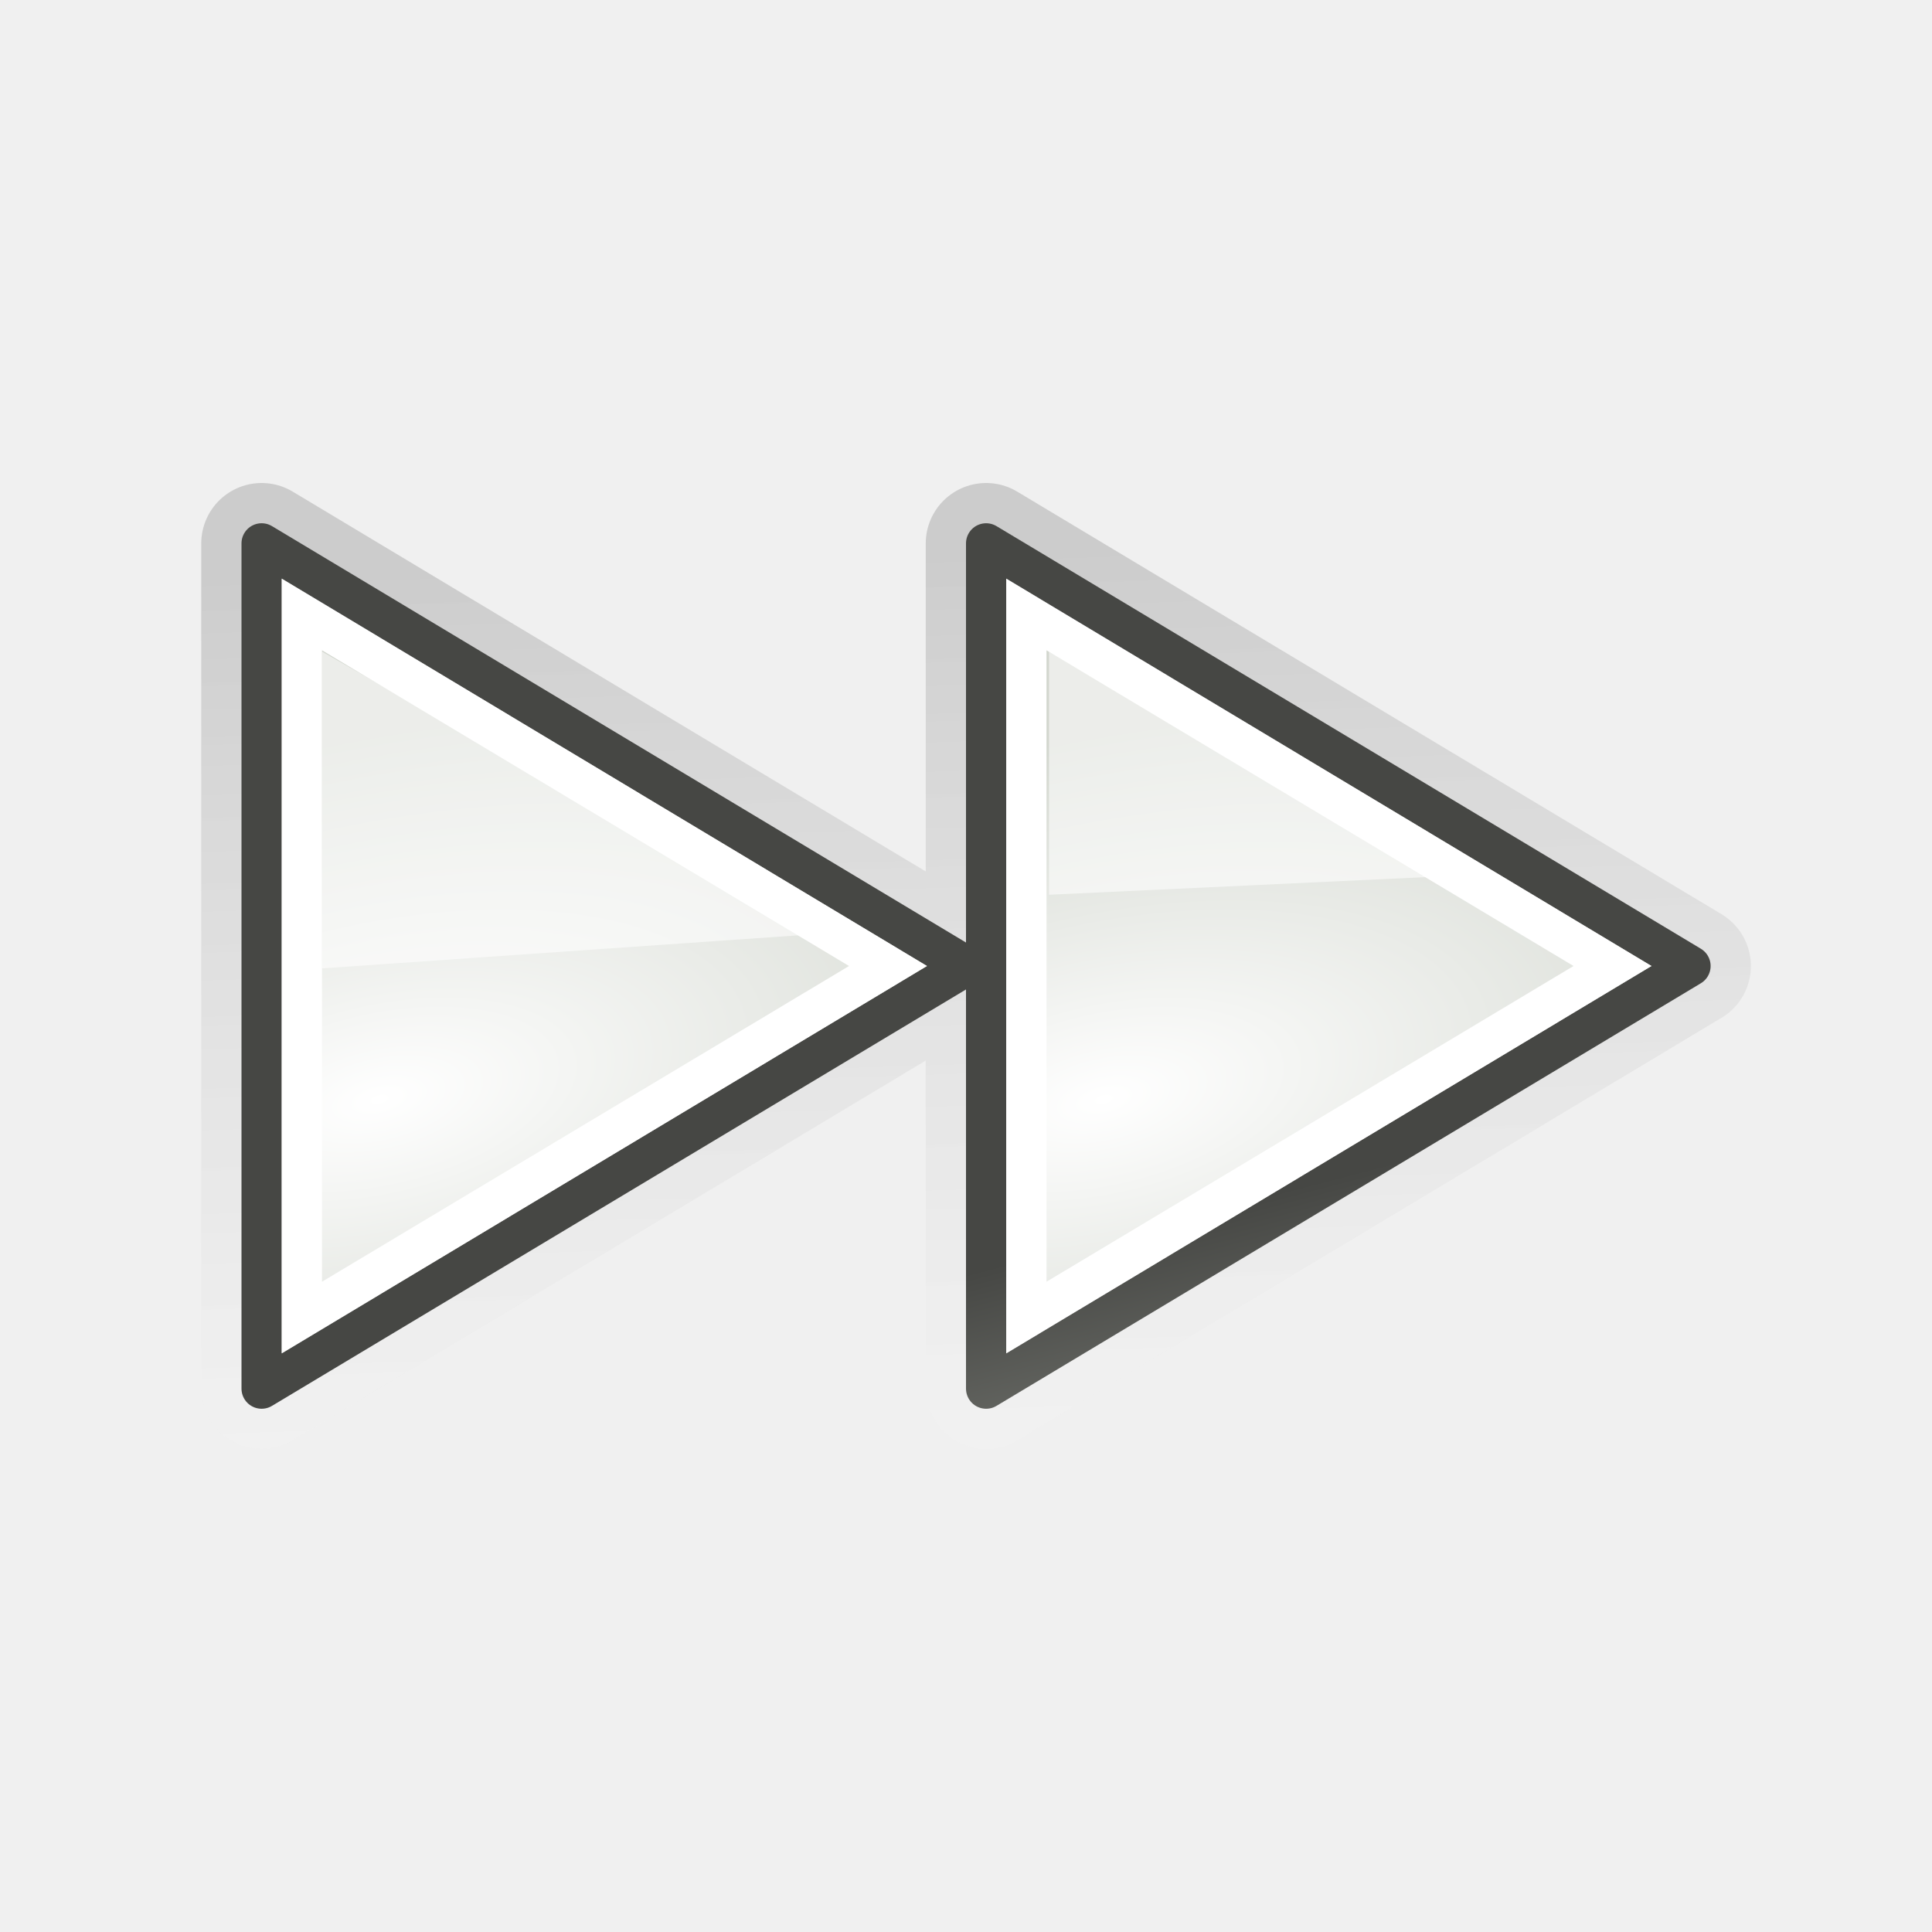
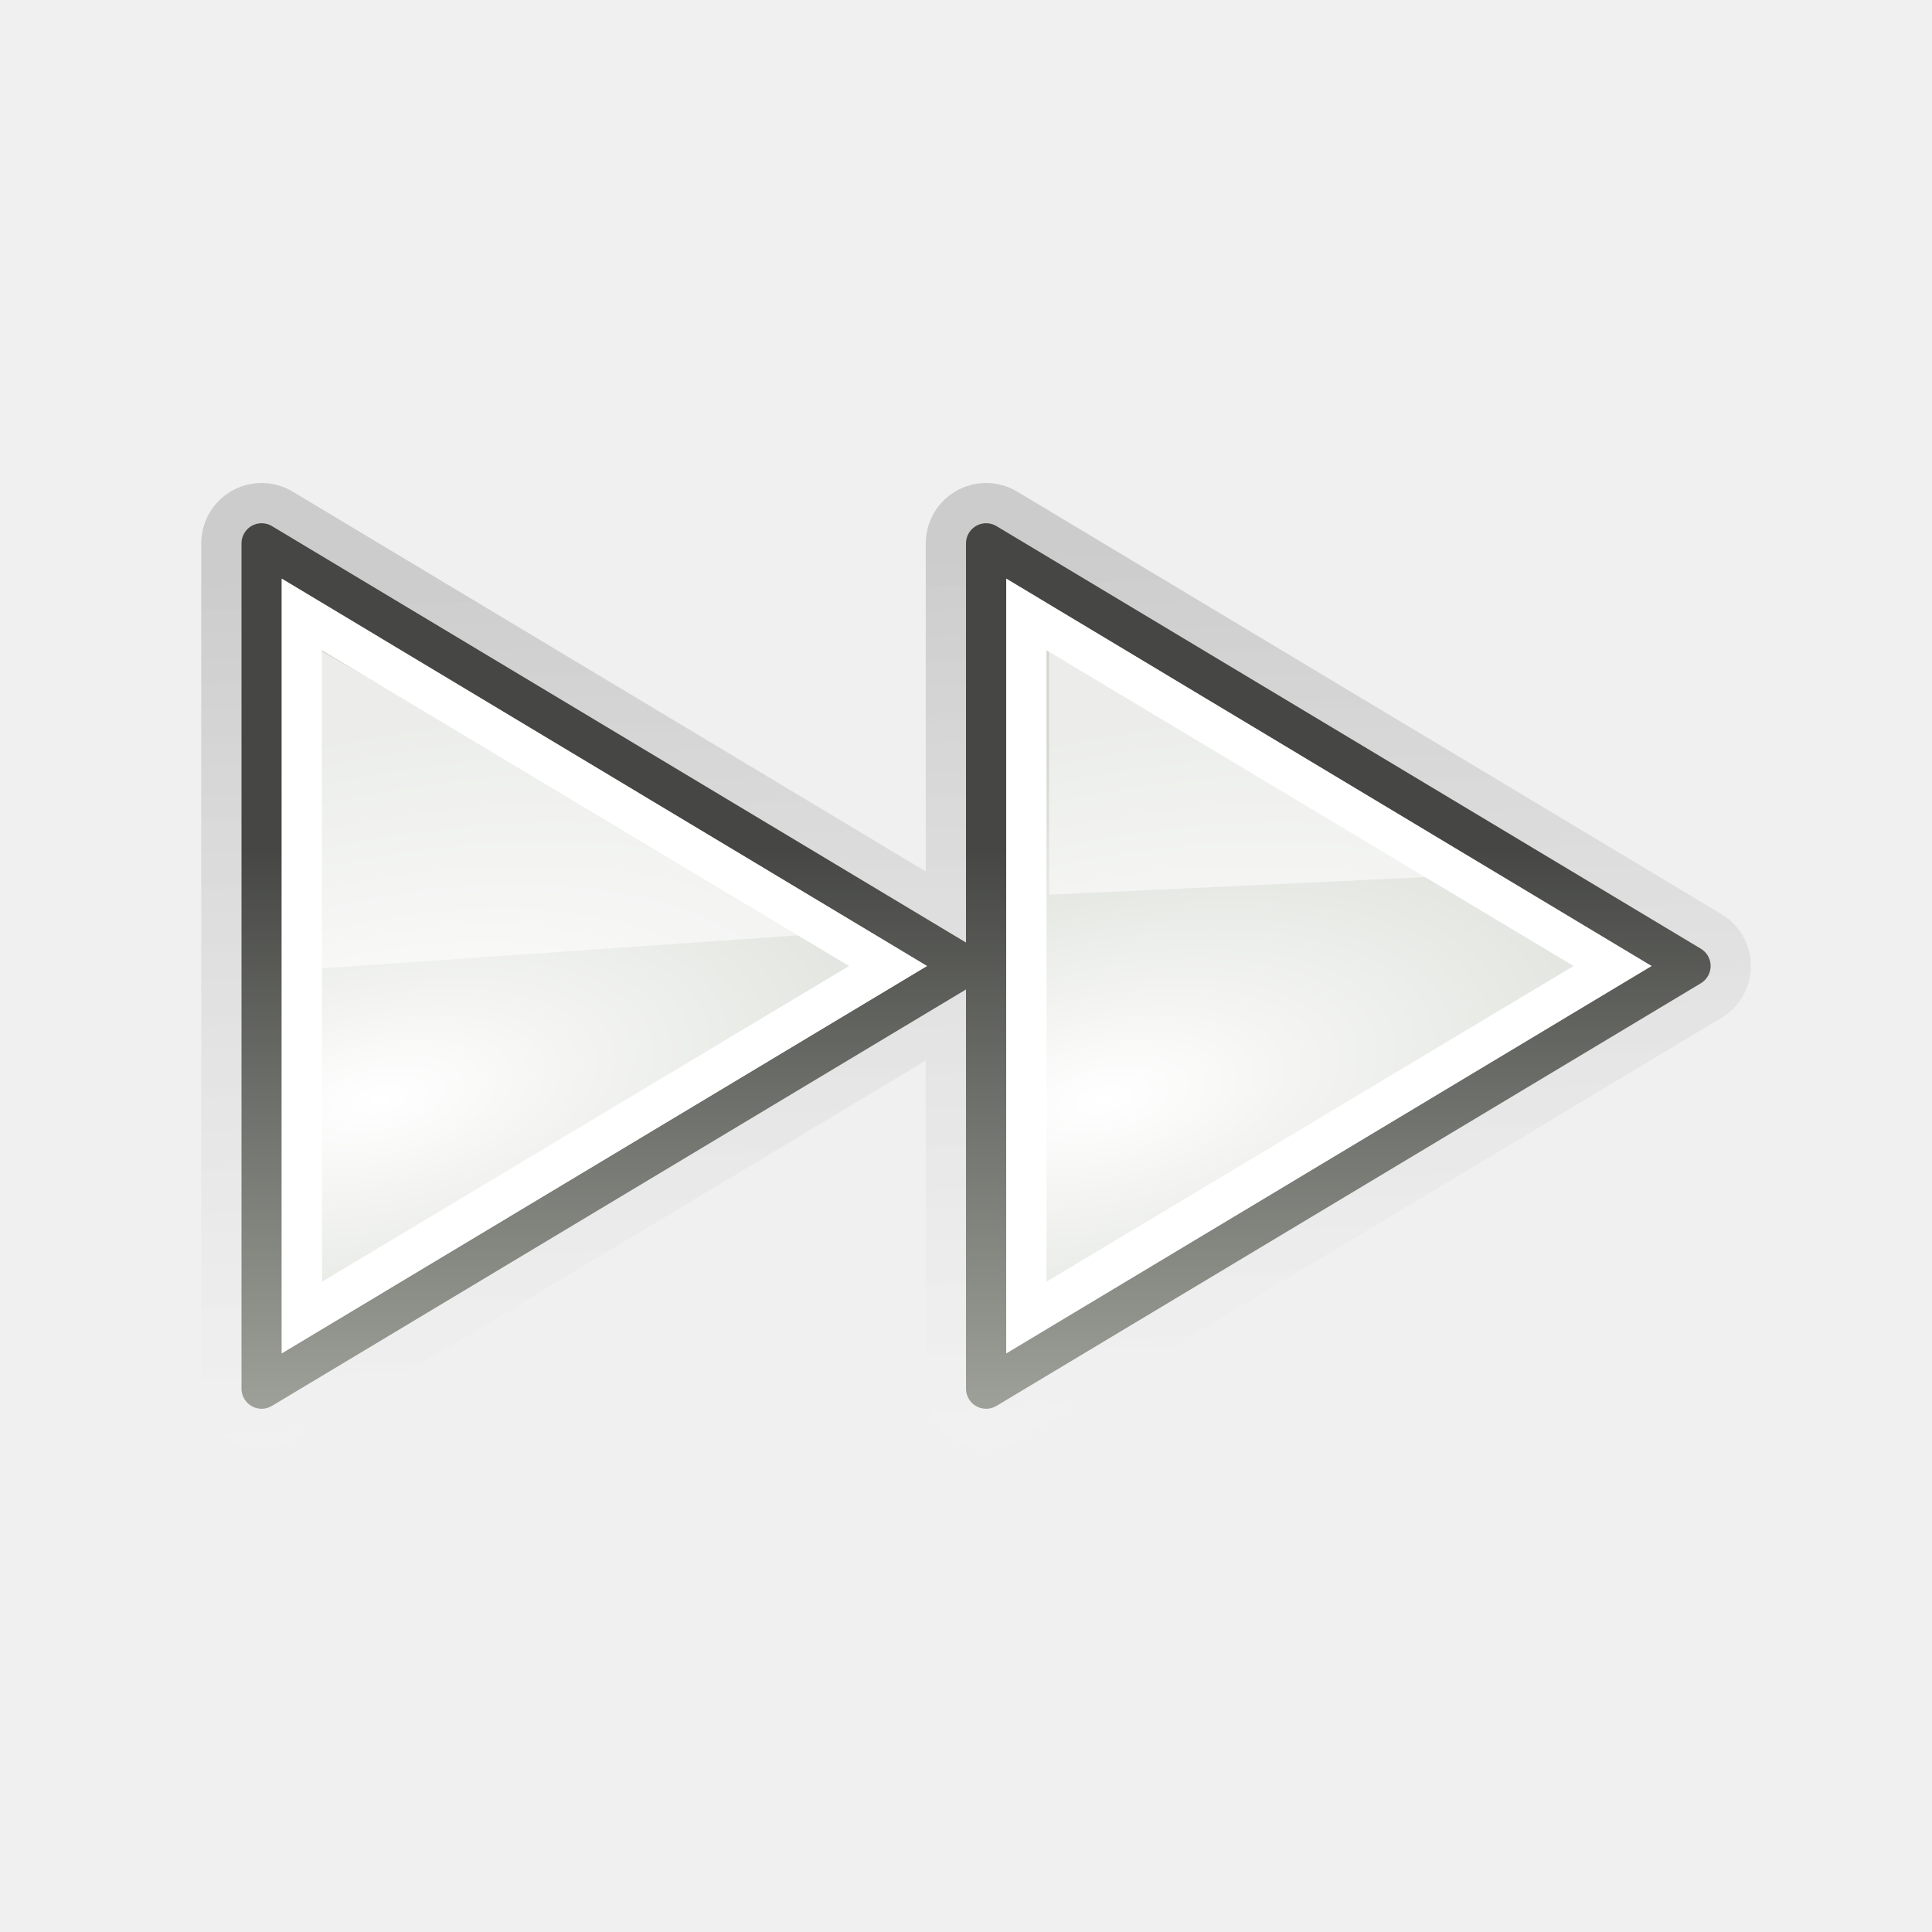
<svg xmlns="http://www.w3.org/2000/svg" xmlns:xlink="http://www.w3.org/1999/xlink" width="48px" height="48px" id="svg1307">
  <defs id="defs1309">
    <linearGradient id="linearGradient2316">
      <stop style="stop-color:#000000;stop-opacity:1;" offset="0" id="stop2318" />
      <stop style="stop-color:#ffffff;stop-opacity:0.66;" offset="1" id="stop2320" />
    </linearGradient>
    <linearGradient id="linearGradient2584">
      <stop style="stop-color:#000000;stop-opacity:1;" offset="0" id="stop2586" />
      <stop style="stop-color:#ffffff;stop-opacity:0;" offset="1" id="stop2588" />
    </linearGradient>
    <linearGradient id="linearGradient5075">
      <stop style="stop-color:#adb0a8;stop-opacity:1;" offset="0" id="stop5077" />
      <stop style="stop-color:#464744;stop-opacity:1" offset="1" id="stop5079" />
    </linearGradient>
    <linearGradient id="linearGradient2679">
      <stop id="stop2681" offset="0" style="stop-color:#ffffff;stop-opacity:1" />
      <stop id="stop2683" offset="1" style="stop-color:#d3d7cf" />
    </linearGradient>
    <linearGradient id="linearGradient2591">
      <stop id="stop2593" offset="0" style="stop-color:#ffffff;stop-opacity:1;" />
      <stop id="stop2595" offset="1" style="stop-color:#eeeeec;stop-opacity:0" />
    </linearGradient>
    <linearGradient id="linearGradient8662">
      <stop style="stop-color:#000000;stop-opacity:1;" offset="0" id="stop8664" />
      <stop style="stop-color:#000000;stop-opacity:0;" offset="1" id="stop8666" />
    </linearGradient>
    <radialGradient xlink:href="#linearGradient8662" id="radialGradient1932" gradientUnits="userSpaceOnUse" gradientTransform="matrix(1,0,0,0.536723,4.094188e-13,16.87306)" cx="24.837" cy="36.421" fx="24.837" fy="36.421" r="15.645" />
-     <linearGradient xlink:href="#linearGradient5075" id="linearGradient1401" gradientUnits="userSpaceOnUse" gradientTransform="matrix(-1,0,0,1,95.99994,-121)" x1="51.114" y1="161.066" x2="54.522" y2="148.063" />
+     <linearGradient xlink:href="#linearGradient5075" id="linearGradient1401" gradientUnits="userSpaceOnUse" gradientTransform="matrix(-1,0,0,1,95.99994,-121)" x1="53.5" y1="158.414" x2="53.5" y2="142.053" />
    <linearGradient xlink:href="#linearGradient2584" id="linearGradient1426" gradientUnits="userSpaceOnUse" gradientTransform="matrix(-1,0,0,1,92.99085,-97.26213)" x1="49.43" y1="112.95" x2="49.667" y2="115.137" />
    <radialGradient xlink:href="#linearGradient2679" id="radialGradient1436" gradientUnits="userSpaceOnUse" gradientTransform="matrix(-0.222659,-0.996273,-2.129992,0.476041,338.9463,20.8517)" cx="64.227" cy="147.994" fx="64.227" fy="147.994" r="8.75" />
    <radialGradient xlink:href="#linearGradient2679" id="radialGradient1439" gradientUnits="userSpaceOnUse" gradientTransform="matrix(-0.222659,-0.996273,-2.129992,0.476041,356.9463,20.8517)" cx="64.227" cy="147.994" fx="64.227" fy="147.994" r="8.75" />
    <linearGradient xlink:href="#linearGradient2316" id="linearGradient2322" x1="24.476" y1="13.659" x2="23.75" y2="36" gradientUnits="userSpaceOnUse" gradientTransform="matrix(-1,0,0,1,48.00034,0)" />
  </defs>
  <g id="layer1" style="display:inline">
    <path id="path1441" d="M 24.5,13.5 L 42,24 L 24.5,34.5 L 24.5,13.5 z M 6.5,13.5 L 24,24 L 6.5,34.5 L 6.5,13.5 z " style="opacity:0.15;color:#000000;fill:none;fill-opacity:1;fill-rule:evenodd;stroke:url(#linearGradient2322);stroke-width:3;stroke-linecap:square;stroke-linejoin:round;marker:none;marker-start:none;marker-mid:none;marker-end:none;stroke-miterlimit:4;stroke-dasharray:none;stroke-dashoffset:0;stroke-opacity:1;visibility:visible;display:inline;overflow:visible" />
    <path id="path5515" d="M 24.5,13.5 L 42,24 L 24.5,34.5 L 24.5,13.5 z " style="color:#000000;fill:url(#radialGradient1439);fill-opacity:1;fill-rule:evenodd;stroke:none;stroke-width:1;stroke-linecap:square;stroke-linejoin:miter;marker:none;marker-start:none;marker-mid:none;marker-end:none;stroke-miterlimit:4;stroke-dasharray:none;stroke-dashoffset:0;stroke-opacity:1;visibility:visible;display:inline;overflow:visible" />
    <path style="color:#000000;fill:url(#radialGradient1436);fill-opacity:1;fill-rule:evenodd;stroke:none;stroke-width:1;stroke-linecap:square;stroke-linejoin:miter;marker:none;marker-start:none;marker-mid:none;marker-end:none;stroke-miterlimit:4;stroke-dasharray:none;stroke-dashoffset:0;stroke-opacity:1;visibility:visible;display:inline;overflow:visible" d="M 6.5,13.5 L 24,24 L 6.5,34.5 L 6.5,13.5 z " id="use5517" />
    <path style="opacity:0.07;color:#000000;fill:url(#linearGradient1426);fill-opacity:1;fill-rule:evenodd;stroke:none;stroke-width:1;stroke-linecap:round;stroke-linejoin:round;marker:none;marker-start:none;marker-mid:none;marker-end:none;stroke-miterlimit:4;stroke-dasharray:none;stroke-dashoffset:0;stroke-opacity:1;visibility:visible;display:inline;overflow:visible" d="M 6.5,13.5 L 7.687,14.219 L 6.5,14.094 L 6.5,13.5 z M 24.5,13.75 L 24.969,13.781 L 28.937,16.156 L 24.5,15.75 L 24.5,13.75 z " id="path2915" />
    <path style="color:#000000;fill:none;fill-opacity:1;fill-rule:evenodd;stroke:url(#linearGradient1401);stroke-width:1;stroke-linecap:square;stroke-linejoin:round;marker:none;marker-start:none;marker-mid:none;marker-end:none;stroke-miterlimit:4;stroke-dasharray:none;stroke-dashoffset:0;stroke-opacity:1;visibility:visible;display:inline;overflow:visible" d="M 24.5,13.5 L 42,24 L 24.5,34.5 L 24.5,13.5 z M 6.5,13.5 L 24,24 L 6.5,34.5 L 6.5,13.5 z " id="path5521" />
    <path style="color:#000000;fill:#ffffff;fill-opacity:1;fill-rule:evenodd;stroke:none;stroke-width:3;stroke-linecap:square;stroke-linejoin:miter;marker:none;marker-start:none;marker-mid:none;marker-end:none;stroke-miterlimit:4;stroke-dasharray:none;stroke-dashoffset:0;stroke-opacity:1;visibility:visible;display:inline;overflow:visible" d="M 25,14.375 L 41.031,24 L 25,33.625 L 25,14.375 z M 7,14.375 L 23.031,24 L 7,33.625 L 7,14.375 z M 26,16.156 L 26,31.844 L 39.094,24 L 26,16.156 z M 8,16.156 L 8,31.844 L 21.094,24 L 8,16.156 z " id="path5525" />
    <path style="opacity:0.561;color:#000000;fill:#ffffff;fill-opacity:1;fill-rule:evenodd;stroke:none;stroke-width:3;stroke-linecap:square;stroke-linejoin:round;marker:none;marker-start:none;marker-mid:none;marker-end:none;stroke-miterlimit:4;stroke-dasharray:none;stroke-dashoffset:0;stroke-opacity:1;visibility:visible;display:inline;overflow:visible" d="M 35.588,21.784 L 26.063,16.188 L 26.063,22.23 L 35.588,21.784 z " id="path3197" />
    <path id="path4072" d="M 20.279,23.207 L 8,16.188 L 8,24.059 L 20.279,23.207 z " style="opacity:0.561;color:#000000;fill:#ffffff;fill-opacity:1;fill-rule:evenodd;stroke:none;stroke-width:3;stroke-linecap:square;stroke-linejoin:round;marker:none;marker-start:none;marker-mid:none;marker-end:none;stroke-miterlimit:4;stroke-dasharray:none;stroke-dashoffset:0;stroke-opacity:1;visibility:visible;display:inline;overflow:visible" />
  </g>
</svg>
